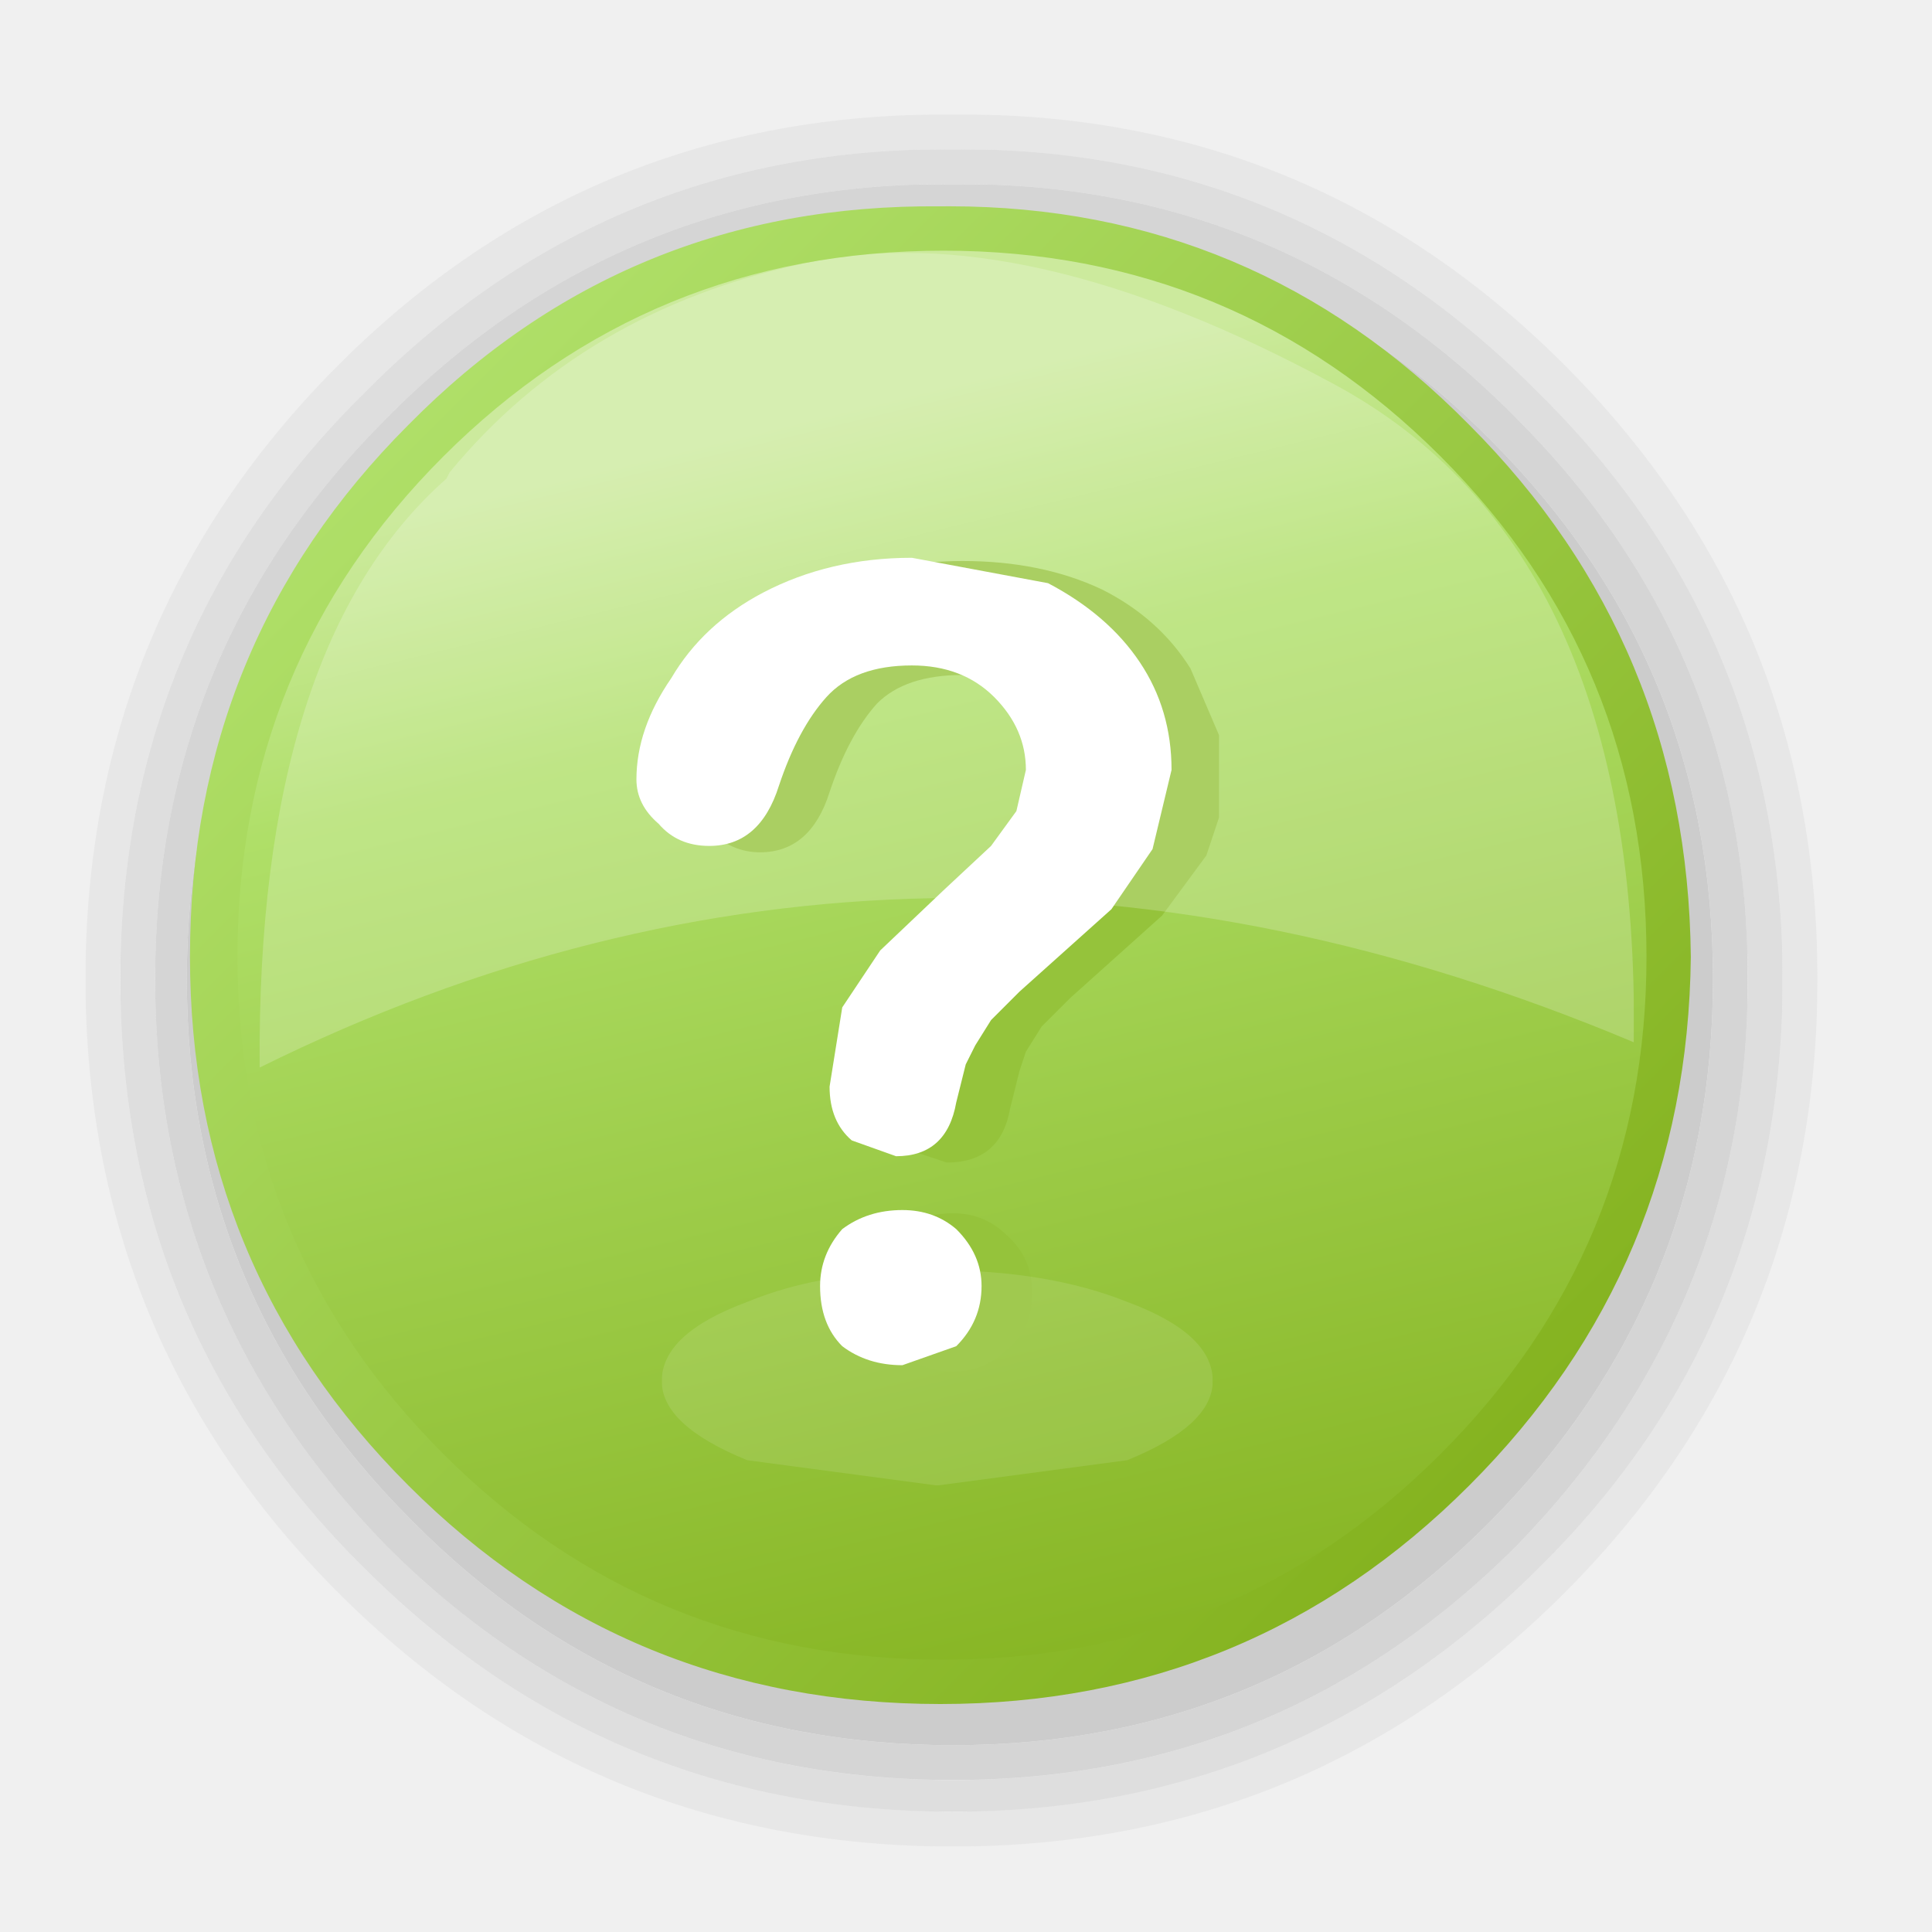
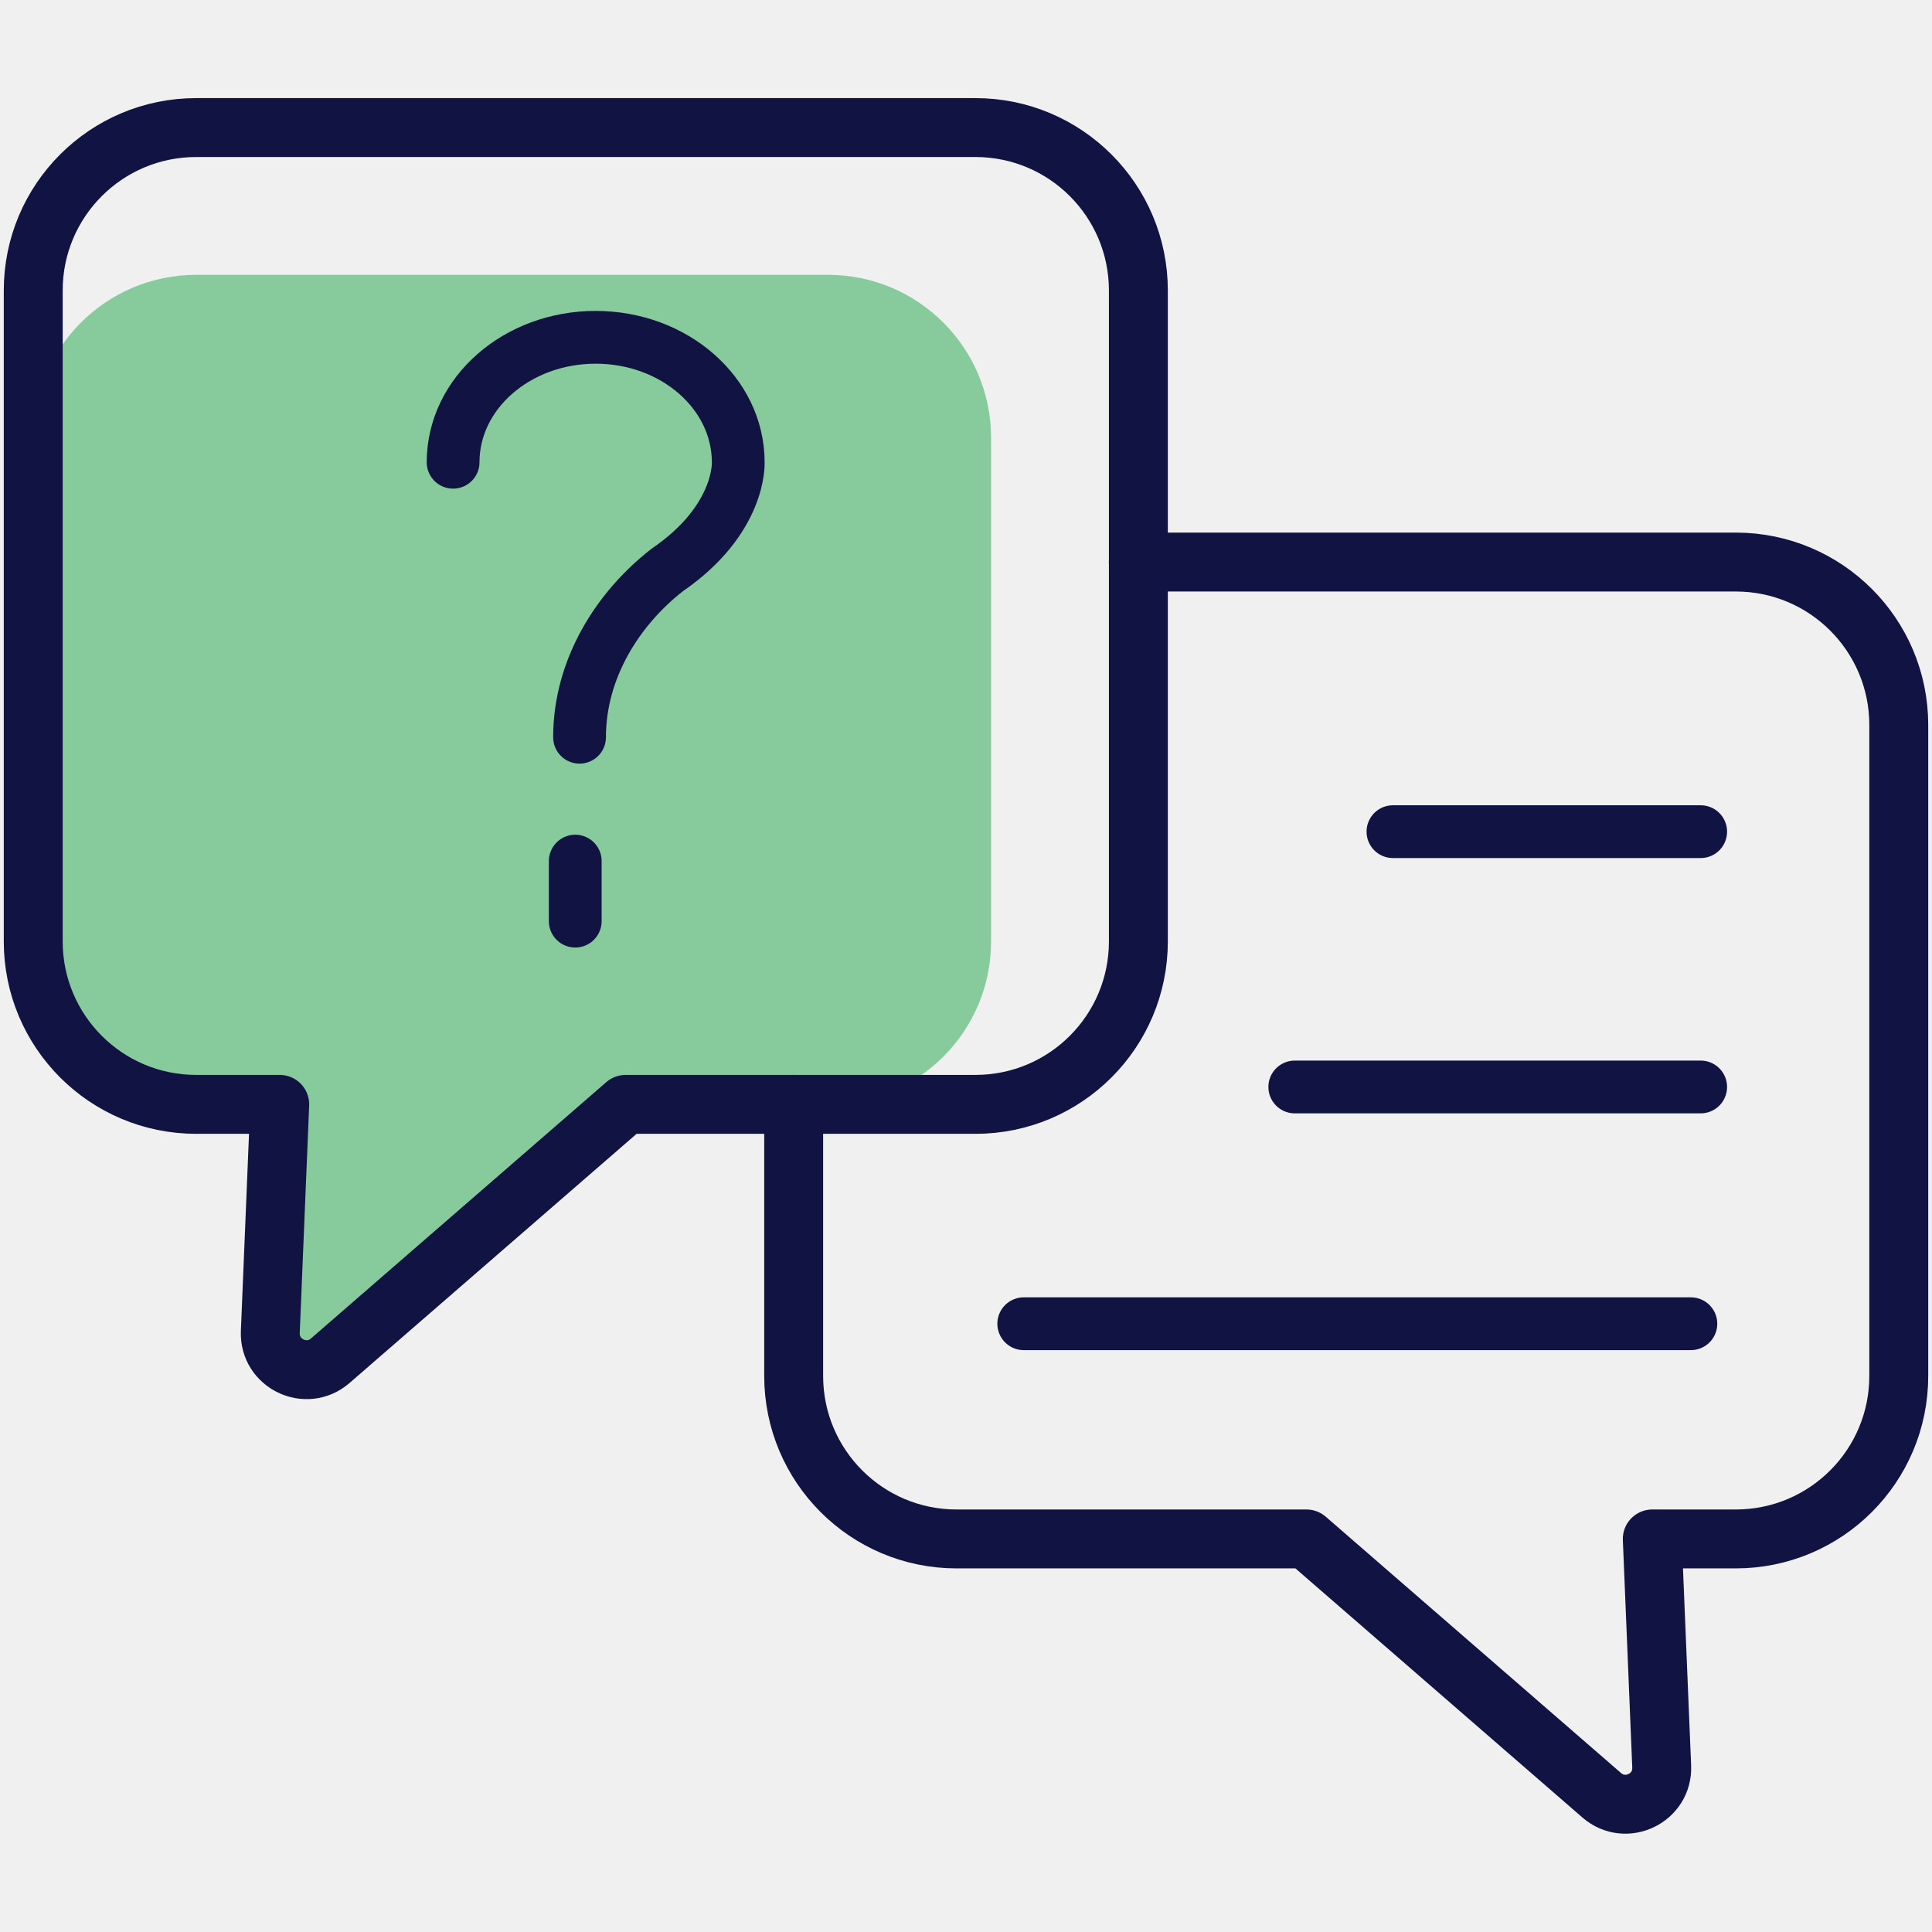
- <svg xmlns="http://www.w3.org/2000/svg" version="1.1" width="30" height="30" id="svg2" xml:space="preserve">
-   <defs id="defs6">
-     <clipPath id="clipPath16">
-       <path d="M 0,30 30,30 30,0 0,0 0,30 z" id="path18" />
-     </clipPath>
-     <clipPath id="clipPath24">
-       <path d="M 0,30 30,30 30,0 0,0 0,30 z" id="path26" />
-     </clipPath>
-     <clipPath id="clipPath38">
-       <path d="m 1.35,28.701 27.35,0 0,-27.351 -27.35,0 0,27.351 z" id="path40" />
-     </clipPath>
-     <clipPath id="clipPath54">
-       <path d="m 1.9,28.15 26.25,0 0,-26.25 -26.25,0 0,26.25 z" id="path56" />
-     </clipPath>
-     <clipPath id="clipPath70">
-       <path d="m 2.45,27.601 25.149,0 0,-25.2 -25.149,0 0,25.2 z" id="path72" />
-     </clipPath>
-     <clipPath id="clipPath90">
-       <path d="M 6.85,23.5 C 4.617,21.299 3.5,18.617 3.5,15.45 l 0,0 c 0,-3.134 1.117,-5.817 3.35,-8.049 l 0,0 C 9.049,5.2 11.733,4.1 14.9,4.1 l 0,0 c 3.133,0 5.8,1.1 8,3.301 l 0,0 c 2.233,2.232 3.35,4.915 3.35,8.049 l 0,0 c 0,3.167 -1.117,5.849 -3.35,8.05 l 0,0 c -2.2,2.234 -4.867,3.35 -8,3.35 l 0,0 c -3.167,0 -5.851,-1.116 -8.05,-3.35" id="path92" />
-     </clipPath>
-     <linearGradient x1="0" y1="0" x2="1" y2="0" id="linearGradient98" gradientUnits="userSpaceOnUse" gradientTransform="matrix(5.150093,-20.35036,22.00039,5.550098,12.74463,23.87988)" spreadMethod="pad">
-       <stop id="stop100" style="stop-color:#ccea9d;stop-opacity:1" offset="0" />
-       <stop id="stop102" style="stop-color:#afdf68;stop-opacity:1" offset="0.208" />
-       <stop id="stop104" style="stop-color:#afdf68;stop-opacity:1" offset="0.208" />
-       <stop id="stop106" style="stop-color:#85b320;stop-opacity:1" offset="1" />
-     </linearGradient>
-     <clipPath id="clipPath114">
-       <path d="M 0,30 30,30 30,0 0,0 0,30 z" id="path116" />
-     </clipPath>
-     <clipPath id="clipPath126">
-       <path d="m 10.45,10.45 8.7,0 0,-3.4 -8.7,0 0,3.4 z" id="path128" />
-     </clipPath>
-     <clipPath id="clipPath142">
-       <path d="m 4.099,26.516 21.703,0 0,-12.865 -21.703,0 0,12.865 z" id="path144" />
-     </clipPath>
-     <clipPath id="clipPath162">
-       <path d="m 14.85,27.25 c -3.3,0.033 -6.1,-1.117 -8.4,-3.45 l 0,0 C 4.15,21.5 3,18.7 3,15.4 l 0,0 C 3,12.133 4.15,9.349 6.45,7.05 l 0,0 c 2.3,-2.3 5.1,-3.45 8.4,-3.45 l 0,0 c 3.267,0 6.051,1.15 8.35,3.45 l 0,0 c 2.3,2.299 3.466,5.083 3.5,8.35 l 0,0 c -0.034,3.3 -1.2,6.1 -3.5,8.4 l 0,0 c -2.267,2.301 -5.005,3.451 -8.212,3.451 l 0,0 c -0.046,0 -0.092,0 -0.138,-0.001 M 7,7.55 C 4.834,9.716 3.75,12.334 3.75,15.4 l 0,0 c 0,3.1 1.084,5.733 3.25,7.9 l 0,0 c 2.167,2.166 4.8,3.25 7.9,3.25 l 0,0 c 3.067,0 5.684,-1.084 7.85,-3.25 l 0,0 C 24.916,21.133 26,18.5 26,15.4 l 0,0 C 26,12.334 24.916,9.716 22.75,7.55 l 0,0 C 20.584,5.383 17.967,4.3 14.9,4.3 l 0,0 C 11.8,4.3 9.167,5.383 7,7.55" id="path164" />
-     </clipPath>
-     <linearGradient x1="0" y1="0" x2="1" y2="0" id="linearGradient170" gradientUnits="userSpaceOnUse" gradientTransform="matrix(16.77498,-16.77498,16.77498,16.77498,6.412109,23.83789)" spreadMethod="pad">
-       <stop id="stop172" style="stop-color:#afdf68;stop-opacity:1" offset="0" />
-       <stop id="stop174" style="stop-color:#85b320;stop-opacity:1" offset="1" />
-     </linearGradient>
-   </defs>
-   <g transform="matrix(1.25,0,0,-1.25,0,30)" id="g10">
-     <g transform="scale(0.7866667,0.7866667)" id="g12">
-       <g clip-path="url(#clipPath16)" id="g14">
-         <g id="g20">
-           <g id="g22" />
-           <g id="g28">
-             <g clip-path="url(#clipPath24)" id="g30" style="opacity:0">
-               <path d="M 30,0 0,0 0,30 30,30 30,0 z" id="path32" style="fill:#010101;fill-opacity:1;fill-rule:nonzero;stroke:none" />
-             </g>
-           </g>
-         </g>
-         <g id="g34">
-           <g id="g36" />
-           <g id="g42">
-             <g clip-path="url(#clipPath38)" id="g44" style="opacity:0.247">
-               <g transform="translate(24.2998,24.2998)" id="g46">
-                 <path d="m 0,0 c -2.566,2.6 -5.649,3.883 -9.25,3.85 -3.633,0.033 -6.733,-1.25 -9.3,-3.85 -2.567,-2.533 -3.85,-5.617 -3.85,-9.25 0,-3.667 1.283,-6.767 3.85,-9.3 2.567,-2.566 5.667,-3.849 9.3,-3.849 3.601,0 6.684,1.283 9.25,3.849 2.567,2.533 3.851,5.633 3.851,9.3 C 3.851,-5.617 2.567,-2.533 0,0 m 0.4,0.45 c 2.667,-2.666 4,-5.9 4,-9.7 0,-3.8 -1.333,-7.033 -4,-9.7 -2.667,-2.666 -5.883,-4 -9.65,-4 -3.8,0 -7.033,1.334 -9.7,4 -2.667,2.667 -4,5.9 -4,9.7 0,3.8 1.333,7.034 4,9.7 2.667,2.667 5.9,3.984 9.7,3.95 3.767,0.034 6.983,-1.283 9.65,-3.95" id="path48" style="fill:#cccccc;fill-opacity:1;fill-rule:nonzero;stroke:none" />
-               </g>
-             </g>
-           </g>
-         </g>
-         <g id="g50">
-           <g id="g52" />
-           <g id="g58">
-             <g clip-path="url(#clipPath54)" id="g60" style="opacity:0.498">
-               <g transform="translate(23.9502,23.8999)" id="g62">
-                 <path d="m 0,0 c -2.467,2.5 -5.434,3.733 -8.9,3.7 -3.5,0.033 -6.483,-1.2 -8.95,-3.7 -2.434,-2.433 -3.65,-5.383 -3.65,-8.85 0,-3.466 1.216,-6.45 3.65,-8.95 2.467,-2.467 5.45,-3.7 8.95,-3.7 3.466,0 6.433,1.233 8.9,3.7 2.433,2.5 3.649,5.484 3.649,8.95 C 3.649,-5.383 2.433,-2.433 0,0 M 0.35,0.4 C 2.917,-2.133 4.2,-5.217 4.2,-8.85 4.2,-12.517 2.917,-15.617 0.35,-18.15 -2.217,-20.716 -5.3,-22 -8.9,-22 c -3.634,0 -6.733,1.284 -9.3,3.85 -2.567,2.533 -3.85,5.633 -3.85,9.3 0,3.633 1.283,6.717 3.85,9.25 2.567,2.6 5.666,3.883 9.3,3.85 C -5.3,4.283 -2.217,3 0.35,0.4" id="path64" style="fill:#cccccc;fill-opacity:1;fill-rule:nonzero;stroke:none" />
-               </g>
-             </g>
-           </g>
-         </g>
-         <g id="g66">
-           <g id="g68" />
-           <g id="g74">
-             <g clip-path="url(#clipPath70)" id="g76" style="opacity:0.749">
-               <g transform="translate(23.5498,23.5498)" id="g78">
-                 <path d="m 0,0 c -2.333,2.367 -5.167,3.534 -8.5,3.5 -3.367,0.034 -6.216,-1.133 -8.55,-3.5 -2.367,-2.333 -3.55,-5.167 -3.55,-8.5 0,-3.333 1.183,-6.183 3.55,-8.55 2.334,-2.367 5.183,-3.55 8.55,-3.55 3.333,0 6.167,1.183 8.5,3.55 2.333,2.367 3.5,5.217 3.5,8.55 0,3.333 -1.167,6.167 -3.5,8.5 m 0.4,0.35 c 2.433,-2.433 3.65,-5.383 3.65,-8.85 0,-3.466 -1.217,-6.45 -3.65,-8.95 -2.466,-2.467 -5.433,-3.699 -8.9,-3.699 -3.5,0 -6.483,1.232 -8.95,3.699 -2.433,2.5 -3.65,5.484 -3.65,8.95 0,3.467 1.217,6.417 3.65,8.85 2.467,2.5 5.45,3.733 8.95,3.7 3.467,0.033 6.434,-1.2 8.9,-3.7" id="path80" style="fill:#cccccc;fill-opacity:1;fill-rule:nonzero;stroke:none" />
-               </g>
-             </g>
-           </g>
-         </g>
-         <g transform="translate(23.5498,23.5498)" id="g82">
-           <path d="m 0,0 c 2.333,-2.333 3.5,-5.167 3.5,-8.5 0,-3.333 -1.167,-6.183 -3.5,-8.55 -2.333,-2.367 -5.167,-3.55 -8.5,-3.55 -3.367,0 -6.216,1.183 -8.55,3.55 -2.367,2.367 -3.55,5.217 -3.55,8.55 0,3.333 1.183,6.167 3.55,8.5 2.334,2.367 5.183,3.534 8.55,3.5 C -5.167,3.534 -2.333,2.367 0,0" id="path84" style="fill:#cccccc;fill-opacity:1;fill-rule:nonzero;stroke:none" />
-         </g>
-       </g>
+ <svg xmlns="http://www.w3.org/2000/svg" xml:space="preserve" style="enable-background:new 0 0 512 512;" viewBox="0 0 512 512" y="0px" x="0px" id="Layer_1" version="1.1">
+   <defs id="defs174">
+ 	
+ 	
+ 	
+ 	
+ 	
+ 	
+ 	
+ 	
+ 	
+ 	
+ </defs>
+   <style id="style137" type="text/css">
+ 	.st0{opacity:0.6;fill:#87CB9D;}
+ 	.st1{fill:#87CB9D;}
+ 	.st2{fill:none;stroke:#111342;stroke-width:13.707;stroke-linecap:round;stroke-linejoin:round;stroke-miterlimit:10;}
+ 	.st3{display:none;}
+ 	
+ 		.st4{display:inline;fill:none;stroke:#111342;stroke-width:13.707;stroke-linecap:round;stroke-linejoin:round;stroke-miterlimit:10;}
+ 	
+ 		.st5{display:none;fill:none;stroke:#111342;stroke-width:13.707;stroke-linecap:round;stroke-linejoin:round;stroke-miterlimit:10;}
+ </style>
+   <g transform="matrix(1.116331,0,0,1.116331,-25.95538,-33.6441)" class="st3" id="g157">
+     <path class="st4" d="m 196.51,181.72 c 0,17.58 -9.38,32.97 -23.4,41.44 -7.29,4.4 -15.83,6.93 -24.97,6.93 -26.71,0 -48.37,-21.66 -48.37,-48.37 0,-26.71 21.66,-48.37 48.37,-48.37 26.71,0 48.37,21.65 48.37,48.37 z" id="path153" />
+     <line class="st4" x1="196.51" y1="235.65" x2="180.85" y2="219.98" id="line155" />
+   </g>
+   <path class="st5" d="m 308.464,347.259 38.793,-87.978 c 3.048,-6.988 7.133,-11.241 12.257,-12.76 2.646,-0.737 5.012,-1.094 7.1,-1.094 8.227,0 14.334,4.622 18.341,13.854 l 38.793,87.978" id="path159" />
+   <line class="st5" x1="324.093" y1="316.906" x2="410.352" y2="316.906" id="line161" />
+   <g transform="matrix(1.020315,0,0,1.020315,-0.02031545,-14.94548)" id="g261">
+     <g id="g147" transform="matrix(1.116331,0,0,1.116331,-25.95538,-33.6441)">
+       <path id="path141" d="m 215.95,300.21 h -47.12 l -68.73,59.65 c -5.58,4.84 -14.25,0.67 -13.94,-6.71 l 2.19,-52.94 H 68.91 C 47.97,300.21 31,283.24 31,262.3 V 145.12 c 0,-20.94 16.97,-37.91 37.91,-37.91 h 147.04 c 20.94,0 37.91,16.97 37.91,37.91 V 262.3 c 0.01,20.94 -16.97,37.91 -37.91,37.91 z" class="st1" />
+       <path id="path143" d="m 250.22,300.21 h -81.39 l -68.73,59.65 c -5.58,4.84 -14.25,0.67 -13.94,-6.71 l 2.19,-52.94 H 68.91 C 47.97,300.21 31,283.24 31,262.3 V 110.85 C 31,89.91 47.97,72.94 68.91,72.94 h 181.31 c 20.94,0 37.91,16.97 37.91,37.91 V 262.3 c 0,20.94 -16.97,37.91 -37.91,37.91 z" class="st2" />
+       <path id="path145" d="m 288.12,174.03 h 139.01 c 20.95,0 37.92,16.97 37.92,37.92 V 363.4 c 0,20.95 -16.97,37.92 -37.92,37.92 H 407.7 l 2.19,52.93 c 0.32,7.38 -8.36,11.56 -13.94,6.72 l -68.72,-59.65 h -81.4 c -20.93,0 -37.9,-16.97 -37.9,-37.92 v -63.19" class="st2" />
    </g>
-     <g transform="scale(0.7866667,0.7866667)" id="g86">
-       <g clip-path="url(#clipPath90)" id="g88">
-         <g id="g94">
-           <g id="g96">
-             <path d="M 6.85,23.5 C 4.617,21.299 3.5,18.617 3.5,15.45 l 0,0 c 0,-3.134 1.117,-5.817 3.35,-8.049 l 0,0 C 9.049,5.2 11.733,4.1 14.9,4.1 l 0,0 c 3.133,0 5.8,1.1 8,3.301 l 0,0 c 2.233,2.232 3.35,4.915 3.35,8.049 l 0,0 c 0,3.167 -1.117,5.849 -3.35,8.05 l 0,0 c -2.2,2.234 -4.867,3.35 -8,3.35 l 0,0 c -3.167,0 -5.851,-1.116 -8.05,-3.35" id="path108" style="fill:url(#linearGradient98);stroke:none" />
-           </g>
-         </g>
-       </g>
-     </g>
-     <g transform="scale(0.7866667,0.7866667)" id="g110">
-       <g clip-path="url(#clipPath114)" id="g112">
-         <g transform="translate(15.0498,8.8496)" id="g118">
-           <path d="m 0,0 c -0.333,0 -0.633,0.117 -0.9,0.351 -0.267,0.2 -0.4,0.5 -0.4,0.899 0,0.367 0.133,0.667 0.4,0.9 C -0.667,2.384 -0.367,2.5 0,2.5 0.333,2.5 0.616,2.384 0.851,2.15 1.116,1.917 1.25,1.617 1.25,1.25 1.25,0.851 1.116,0.551 0.851,0.351 0.616,0.117 0.333,0 0,0 M 4.2,10.05 4.2,8.75 4,8.15 3.3,7.2 1.851,5.9 1.4,5.45 1.15,5.051 1.05,4.75 0.9,4.15 C 0.8,3.584 0.467,3.301 -0.1,3.301 l -0.75,0.25 C -1.017,3.75 -1.1,4.033 -1.1,4.4 l 0.2,1.25 0.55,0.9 1,0.95 L 1.4,8.25 1.8,8.8 1.95,9.4 C 1.95,9.867 1.8,10.25 1.5,10.55 1.134,10.851 0.684,11 0.15,11 -0.45,11 -0.9,10.851 -1.2,10.55 -1.5,10.217 -1.75,9.75 -1.95,9.15 -2.15,8.517 -2.517,8.2 -3.05,8.2 c -0.3,0 -0.567,0.117 -0.8,0.35 -0.2,0.234 -0.3,0.467 -0.3,0.7 0,0.534 0.167,1.083 0.5,1.65 0.367,0.534 0.867,0.984 1.5,1.35 0.667,0.367 1.434,0.55 2.3,0.55 0.833,0 1.567,-0.15 2.201,-0.449 C 2.95,12.05 3.417,11.634 3.75,11.101 L 4.2,10.05" id="path120" style="fill:#95c33b;fill-opacity:1;fill-rule:nonzero;stroke:none" />
-         </g>
-         <g id="g122">
-           <g id="g124" />
-           <g id="g130">
-             <g clip-path="url(#clipPath126)" id="g132" style="opacity:0.102">
-               <g transform="translate(11.7998,7.4502)" id="g134">
-                 <path d="M 0,0 C -0.9,0.366 -1.35,0.783 -1.35,1.25 -1.35,1.75 -0.9,2.167 0,2.5 0.8,2.833 1.8,3 3,3 4.167,3 5.167,2.833 6,2.5 6.9,2.167 7.351,1.75 7.351,1.25 7.351,0.783 6.9,0.366 6,0 L 3,-0.4 0,0" id="path136" style="fill:#ffffff;fill-opacity:1;fill-rule:nonzero;stroke:none" />
-               </g>
-             </g>
-           </g>
-         </g>
-         <g id="g138">
-           <g id="g140" />
-           <g id="g146">
-             <g clip-path="url(#clipPath142)" id="g148" style="opacity:0.2">
-               <g transform="translate(4.1001,13.6504)" id="g150">
-                 <path d="M 0,0 C -0.033,4.433 0.95,7.533 2.95,9.3 L 3,9.399 C 4.4,11.1 6.267,12.2 8.6,12.7 10.9,13.2 13.683,12.566 16.95,10.8 20.183,9.066 21.767,5.6 21.7,0.399 14.167,3.566 6.933,3.433 0,0" id="path152" style="fill:#ffffff;fill-opacity:1;fill-rule:nonzero;stroke:none" />
-               </g>
-             </g>
-           </g>
-         </g>
-         <g transform="translate(14.25,11.4004)" id="g154">
-           <path d="m 0,0 c 0.333,0 0.617,-0.101 0.85,-0.301 0.267,-0.265 0.4,-0.566 0.4,-0.899 0,-0.366 -0.133,-0.684 -0.4,-0.95 L 0,-2.45 c -0.367,0 -0.683,0.099 -0.95,0.3 -0.233,0.233 -0.35,0.549 -0.35,0.95 0,0.333 0.117,0.634 0.35,0.899 C -0.683,-0.101 -0.367,0 0,0 M -1.2,8.1 C -1.5,7.766 -1.75,7.3 -1.95,6.7 -2.15,6.066 -2.517,5.75 -3.05,5.75 c -0.333,0 -0.6,0.116 -0.8,0.35 -0.233,0.2 -0.35,0.433 -0.35,0.7 0,0.533 0.183,1.066 0.55,1.599 0.333,0.567 0.817,1.018 1.45,1.351 0.7,0.366 1.483,0.55 2.35,0.55 L 2.3,9.899 C 2.934,9.566 3.416,9.149 3.75,8.649 4.084,8.149 4.25,7.583 4.25,6.95 L 3.95,5.7 3.3,4.75 1.85,3.45 1.4,3 1.15,2.6 1,2.3 0.85,1.699 C 0.75,1.133 0.433,0.85 -0.1,0.85 L -0.8,1.1 c -0.233,0.2 -0.35,0.483 -0.35,0.849 l 0.2,1.251 0.6,0.9 1,0.95 0.75,0.7 0.4,0.55 0.15,0.65 C 1.95,7.383 1.783,7.766 1.45,8.1 1.117,8.433 0.683,8.6 0.15,8.6 -0.45,8.6 -0.9,8.433 -1.2,8.1" id="path156" style="fill:#ffffff;fill-opacity:1;fill-rule:nonzero;stroke:none" />
-         </g>
-       </g>
-     </g>
-     <g transform="scale(0.7866667,0.7866667)" id="g158">
-       <g clip-path="url(#clipPath162)" id="g160">
-         <g id="g166">
-           <g id="g168">
-             <path d="m 14.85,27.25 c -3.3,0.033 -6.1,-1.117 -8.4,-3.45 l 0,0 C 4.15,21.5 3,18.7 3,15.4 l 0,0 C 3,12.133 4.15,9.349 6.45,7.05 l 0,0 c 2.3,-2.3 5.1,-3.45 8.4,-3.45 l 0,0 c 3.267,0 6.051,1.15 8.35,3.45 l 0,0 c 2.3,2.299 3.466,5.083 3.5,8.35 l 0,0 c -0.034,3.3 -1.2,6.1 -3.5,8.4 l 0,0 c -2.267,2.301 -5.005,3.451 -8.212,3.451 l 0,0 c -0.046,0 -0.092,0 -0.138,-0.001 M 7,7.55 C 4.834,9.716 3.75,12.334 3.75,15.4 l 0,0 c 0,3.1 1.084,5.733 3.25,7.9 l 0,0 c 2.167,2.166 4.8,3.25 7.9,3.25 l 0,0 c 3.067,0 5.684,-1.084 7.85,-3.25 l 0,0 C 24.916,21.133 26,18.5 26,15.4 l 0,0 C 26,12.334 24.916,9.716 22.75,7.55 l 0,0 C 20.584,5.383 17.967,4.3 14.9,4.3 l 0,0 C 11.8,4.3 9.167,5.383 7,7.55" id="path176" style="fill:url(#linearGradient170);stroke:none" />
-           </g>
-         </g>
-       </g>
-     </g>
+     <line id="line149" y2="253.901" x2="149.431" y1="238.305" x1="149.431" class="st2" />
+     <path id="path151" d="m 117.705,134.71 c 0,-17.928 16.578,-32.452 37.029,-32.452 20.451,0 37.029,14.535 37.029,32.452 0,0 0.815,14.78 -18.419,27.964 -12.827,9.98 -22.795,25.653 -22.795,43.459" class="st2" />
+     <line id="line163" y2="230.659" x2="441.743" y1="230.659" x1="361.813" class="st2" />
+     <line id="line165" y2="296.969" x2="441.743" y1="296.969" x1="336.316" class="st2" />
+     <line id="line167" y2="358.467" x2="439.198" y1="358.467" x1="265.921" class="st2" />
  </g>
</svg>
